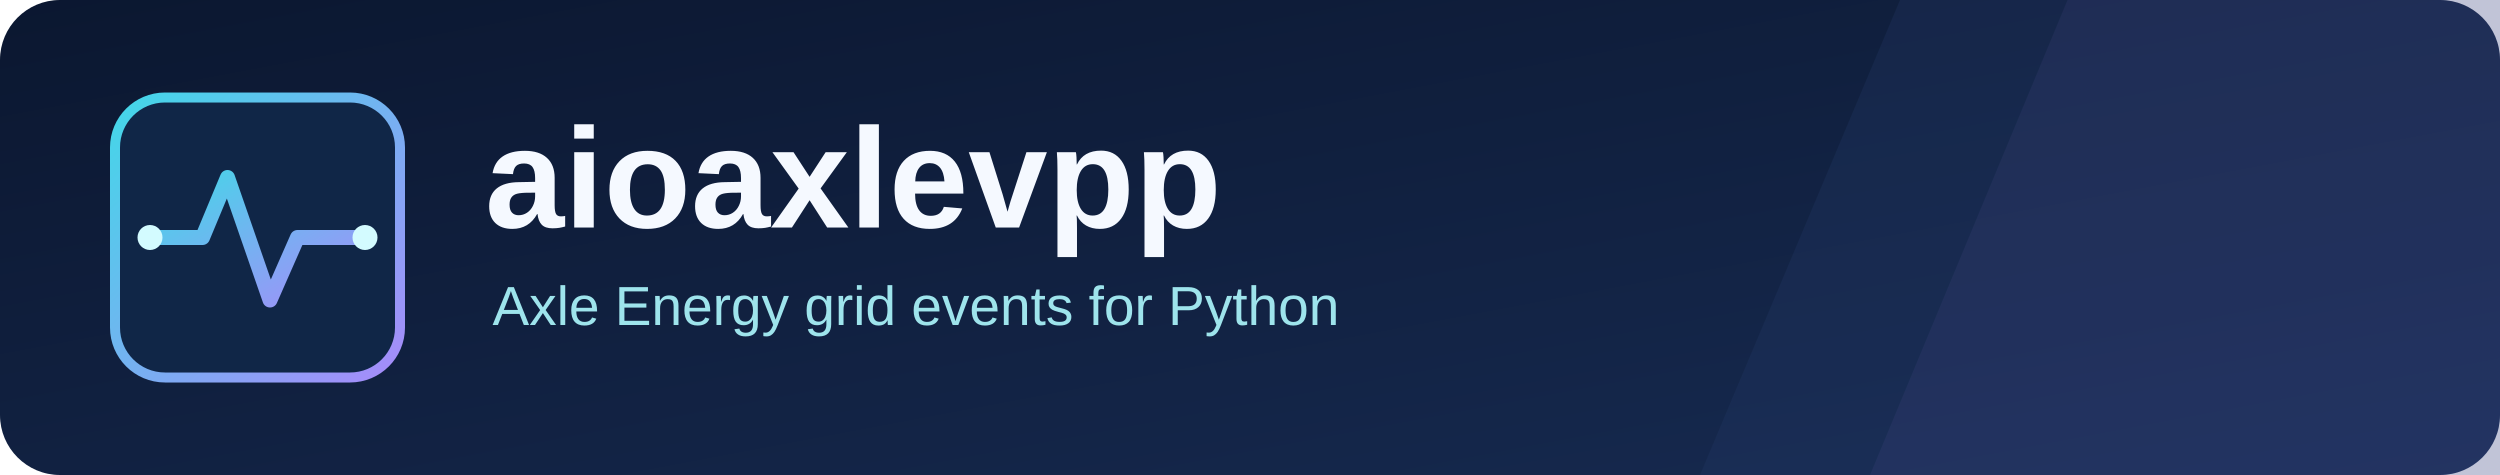
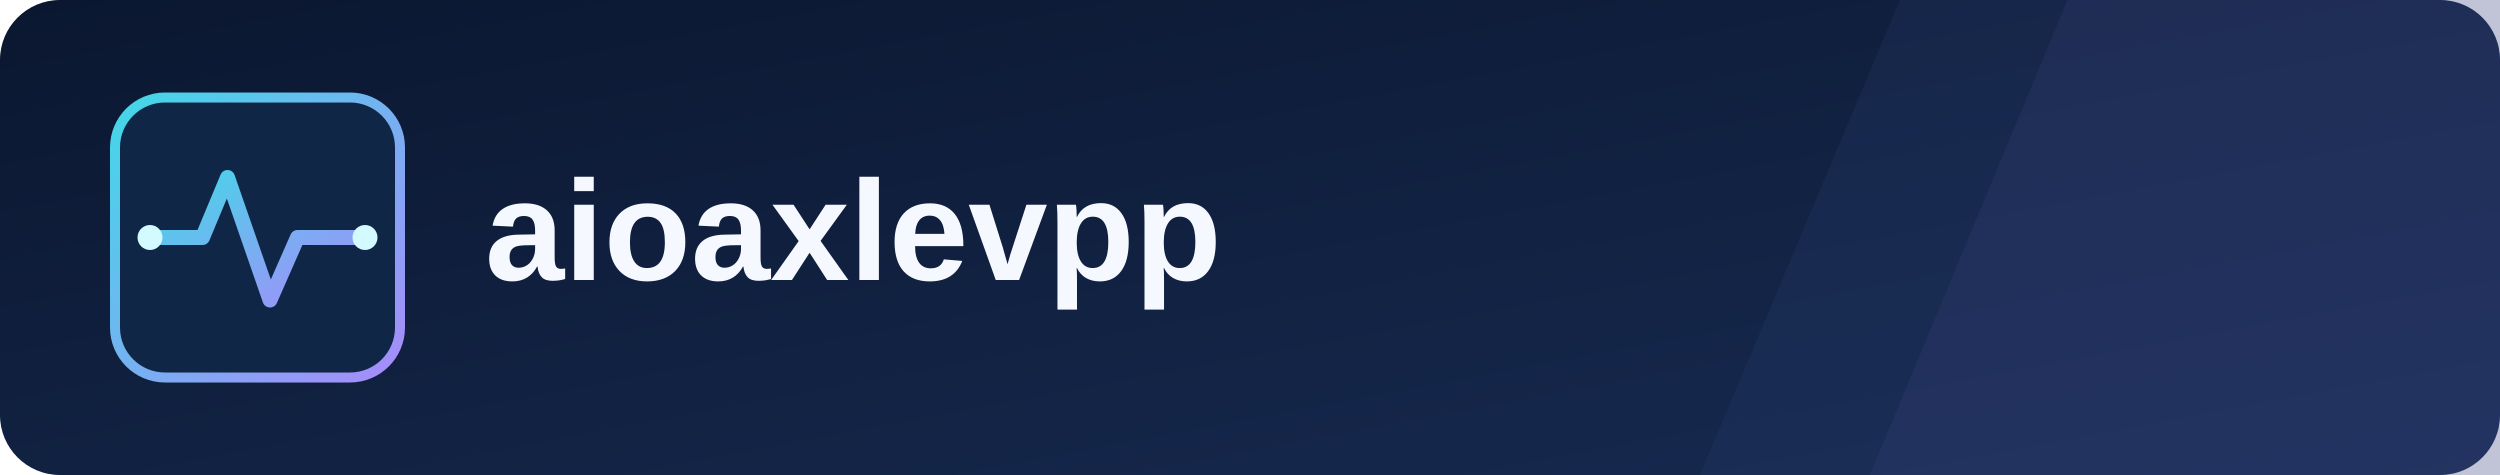
<svg xmlns="http://www.w3.org/2000/svg" width="1000" height="190" viewBox="0 0 1000 190" role="img" aria-labelledby="title desc">
  <defs>
    <linearGradient id="background" x2="1" y2="1">
      <stop stop-color="#0B1730" />
      <stop offset="1" stop-color="#172B52" />
    </linearGradient>
    <linearGradient id="accent" x2="1" y2="1">
      <stop stop-color="#42D8E8" />
      <stop offset="1" stop-color="#A78BFA" />
    </linearGradient>
  </defs>
  <rect width="1000" height="190" rx="24" fill="url(#background)" />
  <path d="M760 0h240v190H680z" fill="#233A68" opacity=".28" />
  <path d="M827 0h173v190H748z" fill="#A78BFA" opacity=".06" />
  <rect x="46" y="39" width="114" height="112" rx="20" fill="#102647" stroke="url(#accent)" stroke-width="4" />
  <path d="M60 95h21l10-24 17 49 11-25h27" fill="none" stroke="url(#accent)" stroke-width="6" stroke-linecap="round" stroke-linejoin="round" />
  <circle cx="60" cy="95" r="5" fill="#D3FBFF" />
  <circle cx="146" cy="95" r="5" fill="#D3FBFF" />
-   <text x="194" y="91" fill="#F5F9FF" font-family="Segoe UI, Arial, sans-serif" font-size="57" font-weight="700">aioaxlevpp</text>
-   <text x="197" y="130" fill="#9EE4EC" font-family="Segoe UI, Arial, sans-serif" font-size="22" font-weight="500">Axle Energy grid events for Python</text>
-   <path d="M197 148h126" stroke="url(#accent)" stroke-width="4" stroke-linecap="round" />
+   <text x="194" y="112" fill="#F5F9FF" font-family="Segoe UI, Arial, sans-serif" font-size="57" font-weight="700">aioaxlevpp</text>
</svg>
